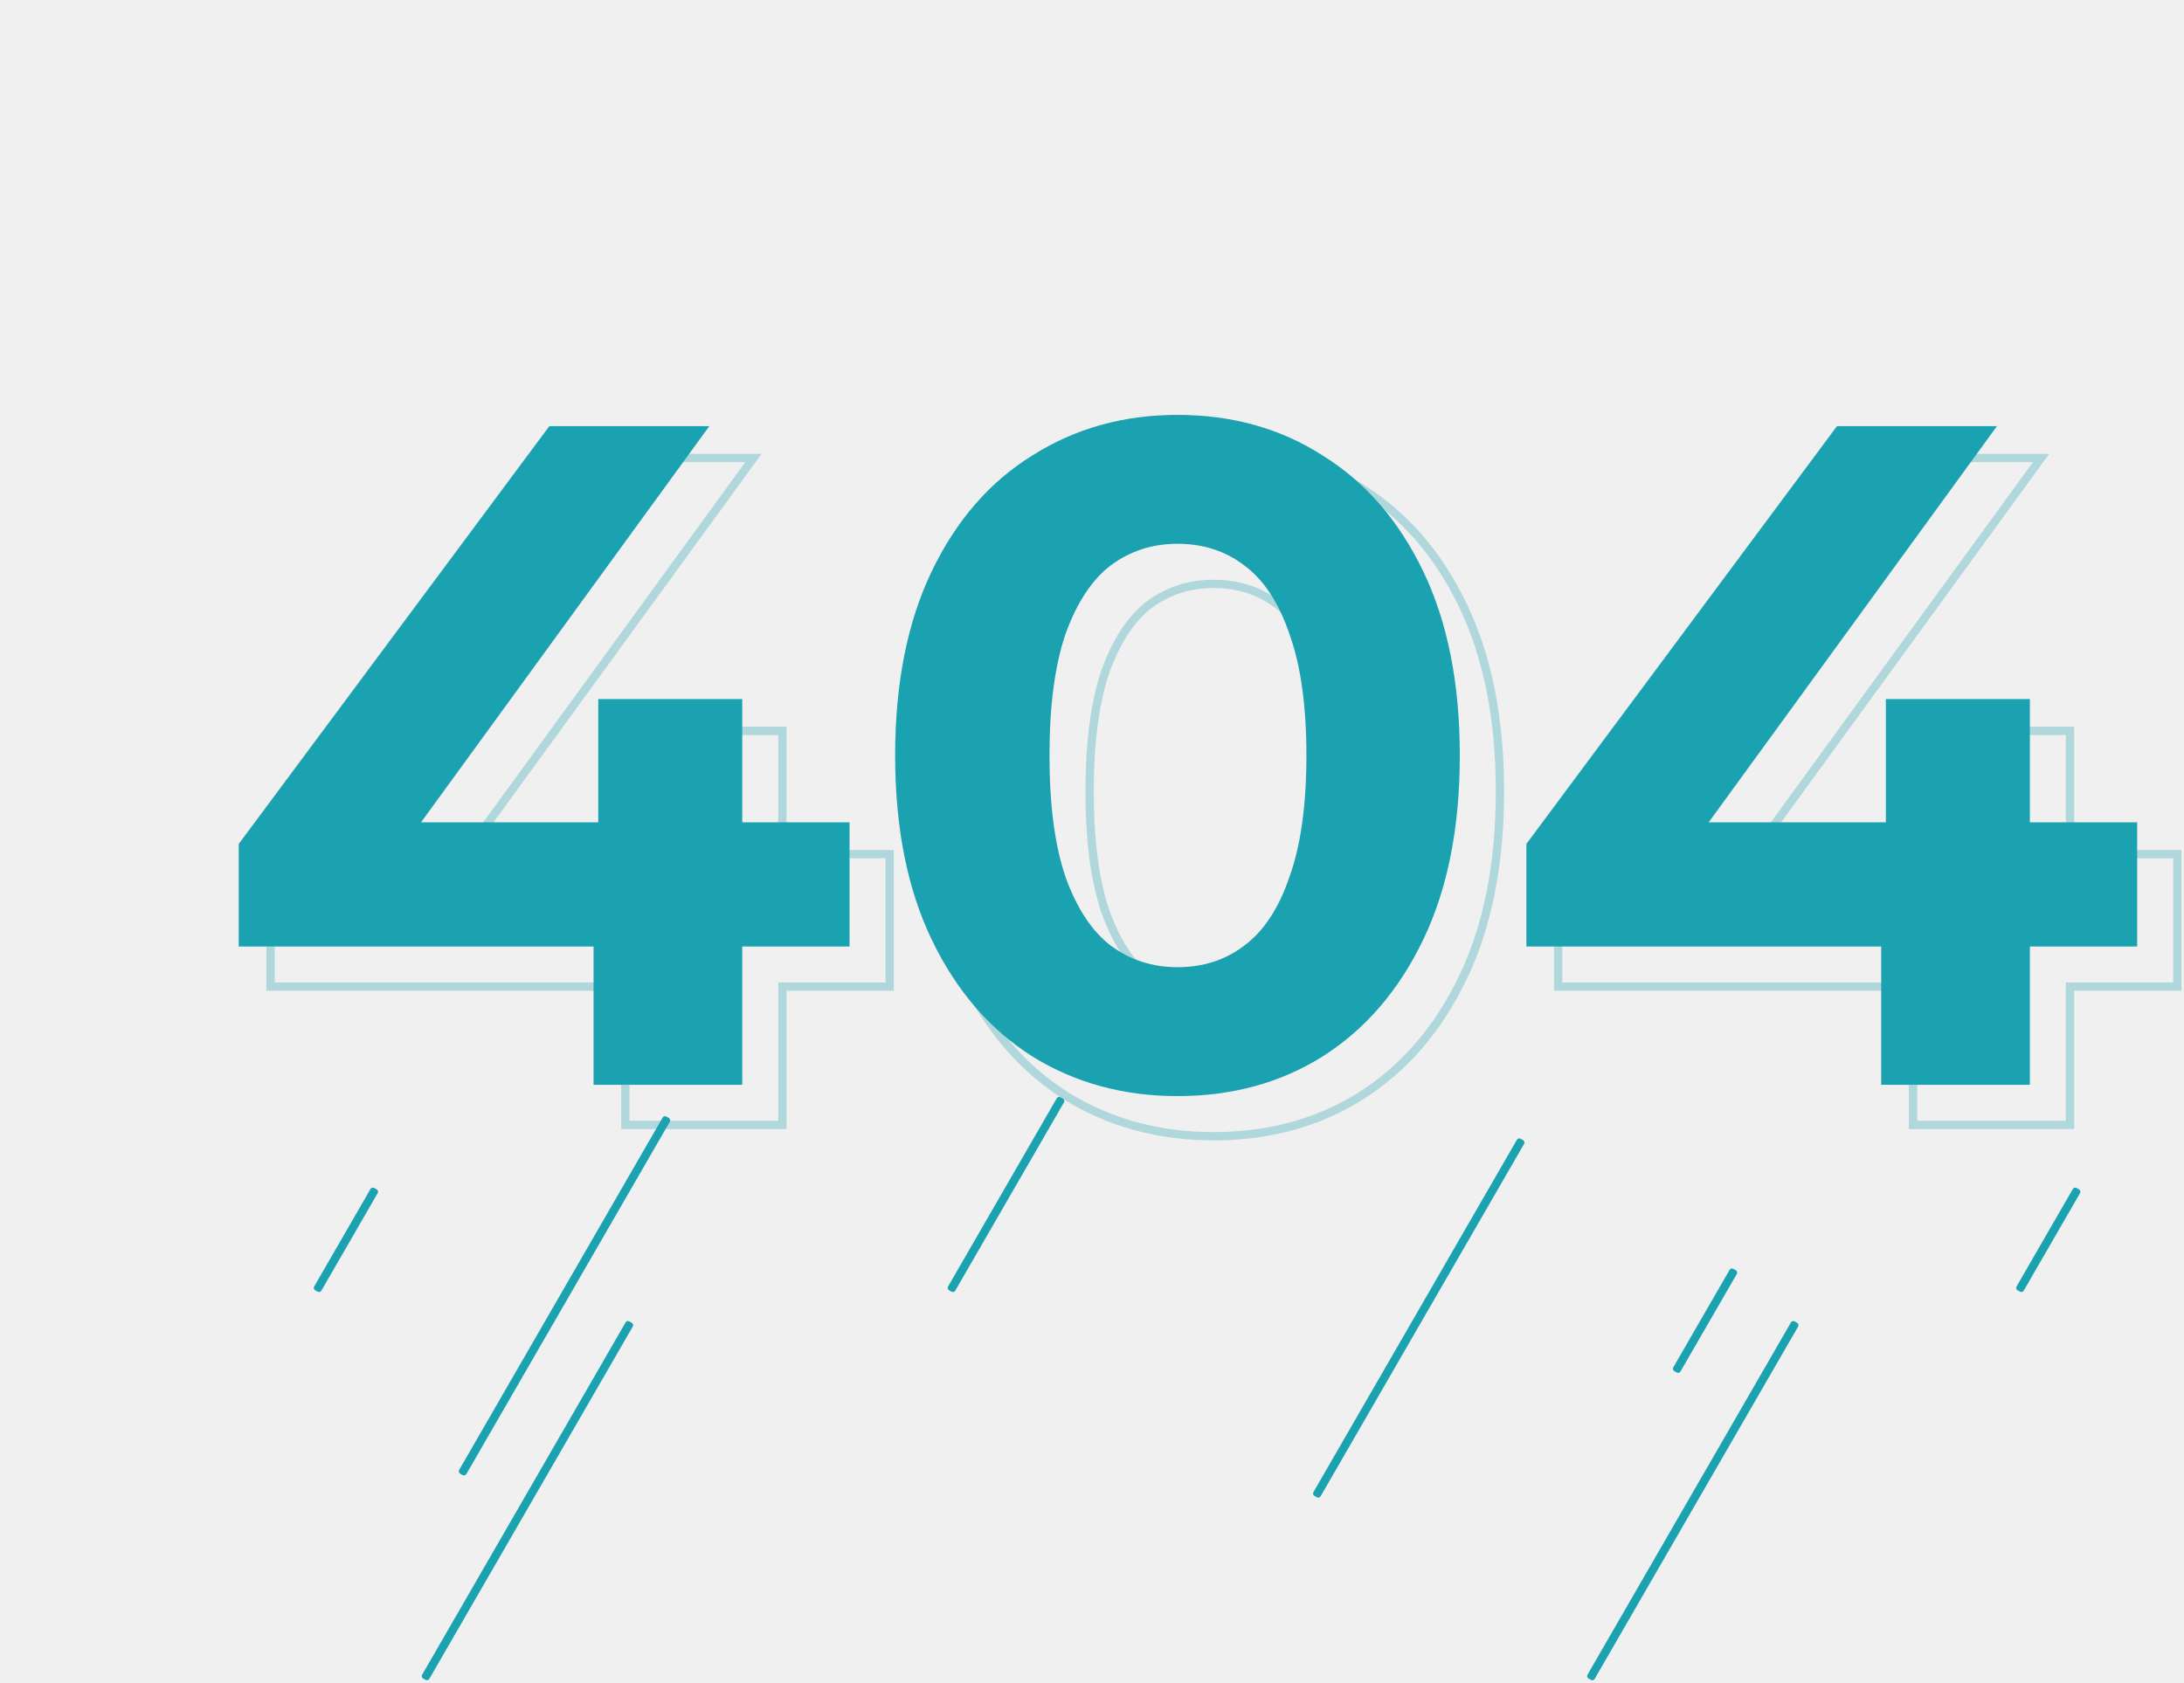
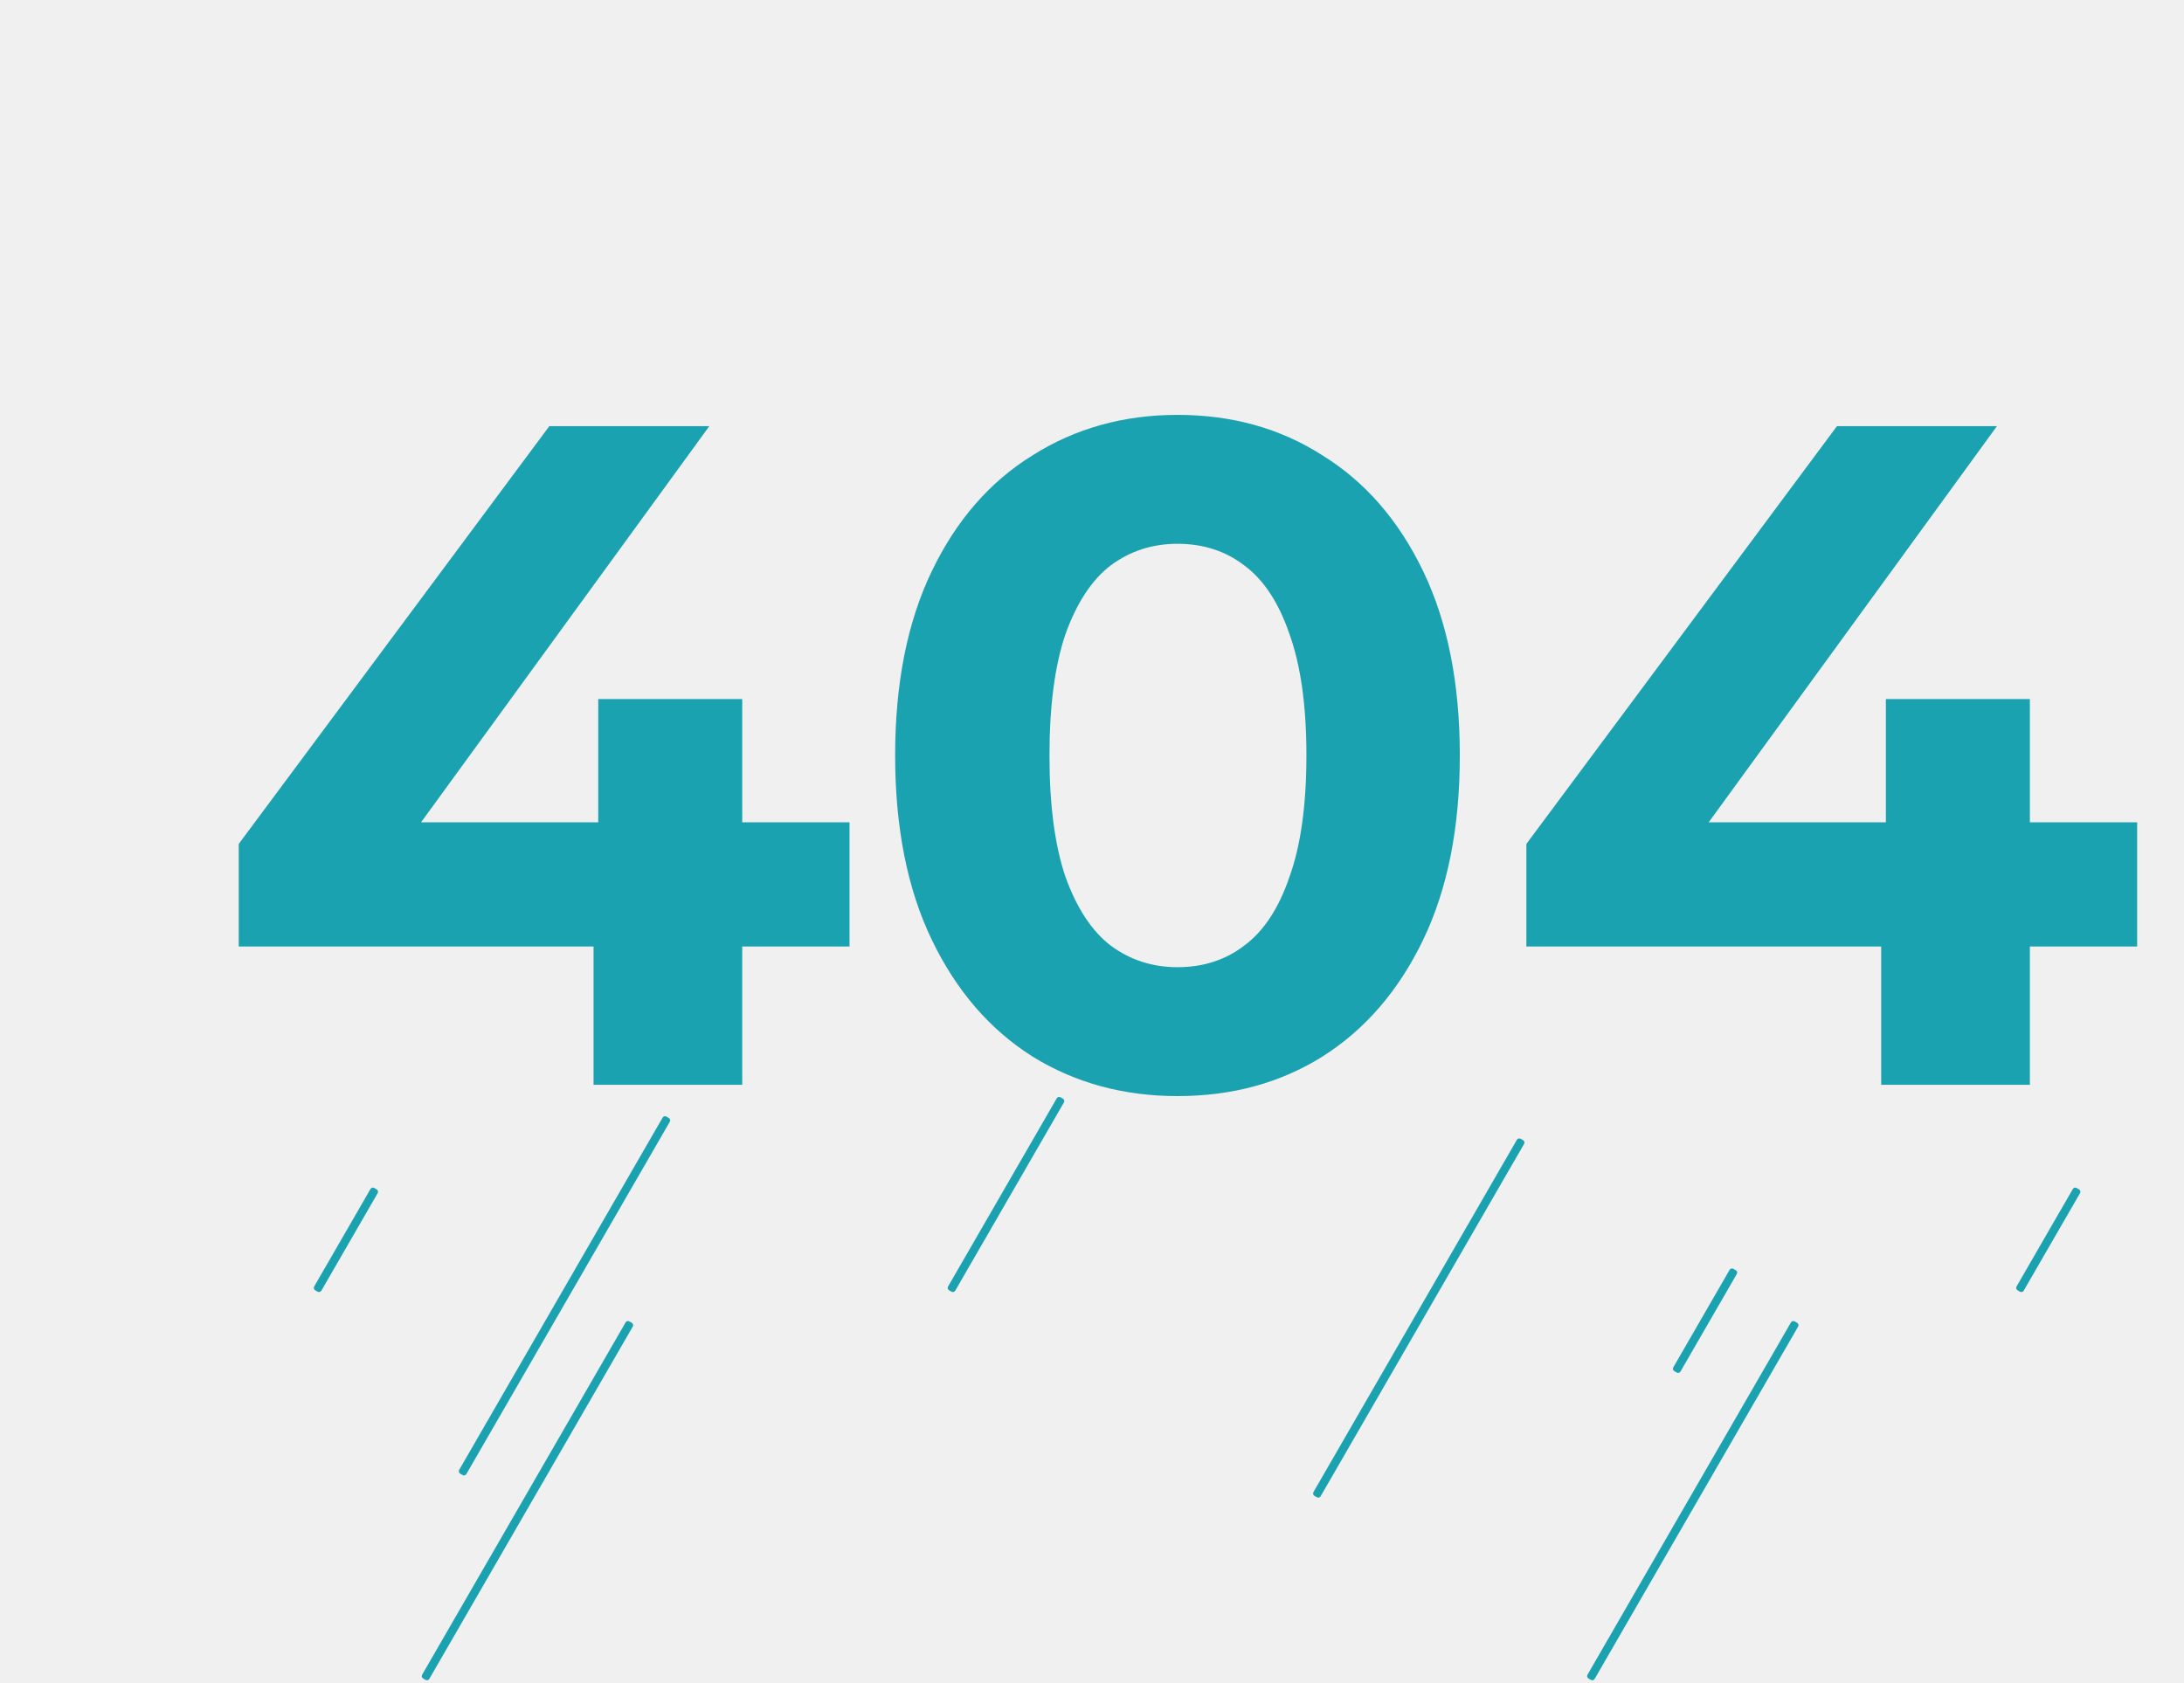
<svg xmlns="http://www.w3.org/2000/svg" width="789" height="608" viewBox="0 0 789 608" fill="none">
  <g opacity="0.3">
    <mask id="path-2-outside-1_1_3334" maskUnits="userSpaceOnUse" x="96" y="159" width="693" height="254" fill="black">
-       <rect fill="white" x="96" y="159" width="693" height="254" />
+       <rect fill="currentColor" x="96" y="159" width="693" height="254" />
      <path d="M99.245 355.02V317.96L211.445 167H269.245L159.425 317.96L132.565 310.14H319.905V355.02H99.245ZM227.425 405V355.02L229.125 310.14V265.6H281.145V405H227.425ZM438.379 409.08C418.886 409.08 401.432 404.32 386.019 394.8C370.606 385.053 358.479 371 349.639 352.64C340.799 334.28 336.379 312.067 336.379 286C336.379 259.933 340.799 237.72 349.639 219.36C358.479 201 370.606 187.06 386.019 177.54C401.432 167.793 418.886 162.92 438.379 162.92C458.099 162.92 475.552 167.793 490.739 177.54C506.152 187.06 518.279 201 527.119 219.36C535.959 237.72 540.379 259.933 540.379 286C540.379 312.067 535.959 334.28 527.119 352.64C518.279 371 506.152 385.053 490.739 394.8C475.552 404.32 458.099 409.08 438.379 409.08ZM438.379 362.5C447.672 362.5 455.719 359.893 462.519 354.68C469.546 349.467 474.986 341.193 478.839 329.86C482.919 318.527 484.959 303.907 484.959 286C484.959 268.093 482.919 253.473 478.839 242.14C474.986 230.807 469.546 222.533 462.519 217.32C455.719 212.107 447.672 209.5 438.379 209.5C429.312 209.5 421.266 212.107 414.239 217.32C407.439 222.533 401.999 230.807 397.919 242.14C394.066 253.473 392.139 268.093 392.139 286C392.139 303.907 394.066 318.527 397.919 329.86C401.999 341.193 407.439 349.467 414.239 354.68C421.266 359.893 429.312 362.5 438.379 362.5ZM564.421 355.02V317.96L676.621 167H734.421L624.601 317.96L597.741 310.14H785.081V355.02H564.421ZM692.601 405V355.02L694.301 310.14V265.6H746.321V405H692.601Z" />
    </mask>
    <path d="M99.245 355.02H96.245V358.02H99.245V355.02ZM99.245 317.96L96.837 316.17L96.245 316.967V317.96H99.245ZM211.445 167V164H209.937L209.037 165.21L211.445 167ZM269.245 167L271.671 168.765L275.137 164H269.245V167ZM159.425 317.96L158.586 320.84L160.611 321.43L161.851 319.725L159.425 317.96ZM132.565 310.14V307.14L131.726 313.02L132.565 310.14ZM319.905 310.14H322.905V307.14H319.905V310.14ZM319.905 355.02V358.02H322.905V355.02H319.905ZM227.425 405H224.425V408H227.425V405ZM227.425 355.02L224.427 354.906L224.425 354.963V355.02H227.425ZM229.125 310.14L232.123 310.254L232.125 310.197V310.14H229.125ZM229.125 265.6V262.6H226.125V265.6H229.125ZM281.145 265.6H284.145V262.6H281.145V265.6ZM281.145 405V408H284.145V405H281.145ZM99.245 355.02H102.245V317.96H99.245H96.245V355.02H99.245ZM99.245 317.96L101.653 319.75L213.853 168.79L211.445 167L209.037 165.21L96.837 316.17L99.245 317.96ZM211.445 167V170H269.245V167V164H211.445V167ZM269.245 167L266.819 165.235L156.999 316.195L159.425 317.96L161.851 319.725L271.671 168.765L269.245 167ZM159.425 317.96L160.264 315.08L133.404 307.26L132.565 310.14L131.726 313.02L158.586 320.84L159.425 317.96ZM132.565 310.14V313.14H319.905V310.14V307.14H132.565V310.14ZM319.905 310.14H316.905V355.02H319.905H322.905V310.14H319.905ZM319.905 355.02V352.02H99.245V355.02V358.02H319.905V355.02ZM227.425 405H230.425V355.02H227.425H224.425V405H227.425ZM227.425 355.02L230.423 355.134L232.123 310.254L229.125 310.14L226.127 310.026L224.427 354.906L227.425 355.02ZM229.125 310.14H232.125V265.6H229.125H226.125V310.14H229.125ZM229.125 265.6V268.6H281.145V265.6V262.6H229.125V265.6ZM281.145 265.6H278.145V405H281.145H284.145V265.6H281.145ZM281.145 405V402H227.425V405V408H281.145V405ZM386.019 394.8L384.416 397.336L384.429 397.344L384.443 397.352L386.019 394.8ZM349.639 352.64L346.936 353.941L349.639 352.64ZM349.639 219.36L352.342 220.661V220.661L349.639 219.36ZM386.019 177.54L387.596 180.092L387.609 180.084L387.623 180.076L386.019 177.54ZM490.739 177.54L489.119 180.065L489.141 180.079L489.163 180.092L490.739 177.54ZM527.119 219.36L524.416 220.661V220.661L527.119 219.36ZM527.119 352.64L524.416 351.339V351.339L527.119 352.64ZM490.739 394.8L492.333 397.342L492.343 397.336L490.739 394.8ZM462.519 354.68L460.732 352.271L460.713 352.285L460.694 352.299L462.519 354.68ZM478.839 329.86L476.016 328.844L476.007 328.869L475.999 328.894L478.839 329.86ZM478.839 242.14L475.999 243.106L476.007 243.131L476.016 243.156L478.839 242.14ZM462.519 217.32L460.694 219.701L460.713 219.715L460.732 219.729L462.519 217.32ZM414.239 217.32L412.452 214.911L412.433 214.925L412.414 214.939L414.239 217.32ZM397.919 242.14L395.096 241.124L395.087 241.149L395.079 241.174L397.919 242.14ZM397.919 329.86L395.079 330.826L395.087 330.851L395.096 330.876L397.919 329.86ZM414.239 354.68L412.414 357.061L412.433 357.075L412.452 357.089L414.239 354.68ZM438.379 409.08V406.08C419.399 406.08 402.499 401.453 387.596 392.248L386.019 394.8L384.443 397.352C400.366 407.187 418.373 412.08 438.379 412.08V409.08ZM386.019 394.8L387.623 392.264C372.738 382.852 360.968 369.254 352.342 351.339L349.639 352.64L346.936 353.941C355.99 372.746 368.473 387.254 384.416 397.336L386.019 394.8ZM349.639 352.64L352.342 351.339C343.744 333.482 339.379 311.738 339.379 286H336.379H333.379C333.379 312.396 337.854 335.078 346.936 353.941L349.639 352.64ZM336.379 286H339.379C339.379 260.262 343.744 238.518 352.342 220.661L349.639 219.36L346.936 218.059C337.854 236.922 333.379 259.604 333.379 286H336.379ZM349.639 219.36L352.342 220.661C360.966 202.751 372.729 189.275 387.596 180.092L386.019 177.54L384.443 174.988C368.483 184.845 355.993 199.249 346.936 218.059L349.639 219.36ZM386.019 177.54L387.623 180.076C402.523 170.653 419.413 165.92 438.379 165.92V162.92V159.92C418.359 159.92 400.342 164.933 384.416 175.004L386.019 177.54ZM438.379 162.92V165.92C457.58 165.92 474.46 170.657 489.119 180.065L490.739 177.54L492.359 175.015C476.645 164.93 458.618 159.92 438.379 159.92V162.92ZM490.739 177.54L489.163 180.092C504.03 189.275 515.793 202.751 524.416 220.661L527.119 219.36L529.822 218.059C520.766 199.249 508.275 184.845 492.316 174.988L490.739 177.54ZM527.119 219.36L524.416 220.661C533.014 238.518 537.379 260.262 537.379 286H540.379H543.379C543.379 259.604 538.904 236.922 529.822 218.059L527.119 219.36ZM540.379 286H537.379C537.379 311.738 533.014 333.482 524.416 351.339L527.119 352.64L529.822 353.941C538.904 335.078 543.379 312.396 543.379 286H540.379ZM527.119 352.64L524.416 351.339C515.79 369.254 504.02 382.852 489.136 392.264L490.739 394.8L492.343 397.336C508.285 387.254 520.768 372.746 529.822 353.941L527.119 352.64ZM490.739 394.8L489.146 392.258C474.484 401.449 457.594 406.08 438.379 406.08V409.08V412.08C458.604 412.08 476.621 407.191 492.333 397.342L490.739 394.8ZM438.379 362.5V365.5C448.273 365.5 456.975 362.71 464.344 357.061L462.519 354.68L460.694 352.299C454.463 357.076 447.072 359.5 438.379 359.5V362.5ZM462.519 354.68L464.307 357.089C471.973 351.401 477.7 342.529 481.679 330.826L478.839 329.86L475.999 328.894C472.271 339.858 467.119 347.532 460.732 352.271L462.519 354.68ZM478.839 329.86L481.662 330.876C485.901 319.099 487.959 304.101 487.959 286H484.959H481.959C481.959 303.712 479.937 317.954 476.016 328.844L478.839 329.86ZM484.959 286H487.959C487.959 267.899 485.901 252.901 481.662 241.124L478.839 242.14L476.016 243.156C479.937 254.046 481.959 268.288 481.959 286H484.959ZM478.839 242.14L481.679 241.174C477.7 229.471 471.973 220.599 464.307 214.911L462.519 217.32L460.732 219.729C467.119 224.468 472.271 232.142 475.999 243.106L478.839 242.14ZM462.519 217.32L464.344 214.939C456.975 209.29 448.273 206.5 438.379 206.5V209.5V212.5C447.072 212.5 454.463 214.924 460.694 219.701L462.519 217.32ZM438.379 209.5V206.5C428.694 206.5 420.015 209.299 412.452 214.911L414.239 217.32L416.027 219.729C422.517 214.914 429.931 212.5 438.379 212.5V209.5ZM414.239 217.32L412.414 214.939C405.008 220.617 399.296 229.46 395.096 241.124L397.919 242.14L400.742 243.156C404.703 232.154 409.871 224.449 416.064 219.701L414.239 217.32ZM397.919 242.14L395.079 241.174C391.081 252.932 389.139 267.911 389.139 286H392.139H395.139C395.139 268.275 397.05 254.015 400.759 243.106L397.919 242.14ZM392.139 286H389.139C389.139 304.089 391.081 319.068 395.079 330.826L397.919 329.86L400.759 328.894C397.05 317.985 395.139 303.725 395.139 286H392.139ZM397.919 329.86L395.096 330.876C399.296 342.54 405.008 351.383 412.414 357.061L414.239 354.68L416.064 352.299C409.871 347.551 404.703 339.846 400.742 328.844L397.919 329.86ZM414.239 354.68L412.452 357.089C420.015 362.701 428.694 365.5 438.379 365.5V362.5V359.5C429.931 359.5 422.517 357.086 416.027 352.271L414.239 354.68ZM564.421 355.02H561.421V358.02H564.421V355.02ZM564.421 317.96L562.013 316.17L561.421 316.967V317.96H564.421ZM676.621 167V164H675.113L674.213 165.21L676.621 167ZM734.421 167L736.847 168.765L740.313 164H734.421V167ZM624.601 317.96L623.762 320.84L625.787 321.43L627.027 319.725L624.601 317.96ZM597.741 310.14V307.14L596.902 313.02L597.741 310.14ZM785.081 310.14H788.081V307.14H785.081V310.14ZM785.081 355.02V358.02H788.081V355.02H785.081ZM692.601 405H689.601V408H692.601V405ZM692.601 355.02L689.603 354.906L689.601 354.963V355.02H692.601ZM694.301 310.14L697.299 310.254L697.301 310.197V310.14H694.301ZM694.301 265.6V262.6H691.301V265.6H694.301ZM746.321 265.6H749.321V262.6H746.321V265.6ZM746.321 405V408H749.321V405H746.321ZM564.421 355.02H567.421V317.96H564.421H561.421V355.02H564.421ZM564.421 317.96L566.829 319.75L679.029 168.79L676.621 167L674.213 165.21L562.013 316.17L564.421 317.96ZM676.621 167V170H734.421V167V164H676.621V167ZM734.421 167L731.995 165.235L622.175 316.195L624.601 317.96L627.027 319.725L736.847 168.765L734.421 167ZM624.601 317.96L625.439 315.08L598.579 307.26L597.741 310.14L596.902 313.02L623.762 320.84L624.601 317.96ZM597.741 310.14V313.14H785.081V310.14V307.14H597.741V310.14ZM785.081 310.14H782.081V355.02H785.081H788.081V310.14H785.081ZM785.081 355.02V352.02H564.421V355.02V358.02H785.081V355.02ZM692.601 405H695.601V355.02H692.601H689.601V405H692.601ZM692.601 355.02L695.599 355.134L697.299 310.254L694.301 310.14L691.303 310.026L689.603 354.906L692.601 355.02ZM694.301 310.14H697.301V265.6H694.301H691.301V310.14H694.301ZM694.301 265.6V268.6H746.321V265.6V262.6H694.301V265.6ZM746.321 265.6H743.321V405H746.321H749.321V265.6H746.321ZM746.321 405V402H692.601V405V408H746.321V405Z" fill="#1C9DAB" mask="url(#path-2-outside-1_1_3334)" />
  </g>
  <path d="M86.245 342.02V304.96L198.445 154H256.245L146.425 304.96L119.565 297.14H306.905V342.02H86.245ZM214.425 392V342.02L216.125 297.14V252.6H268.145V392H214.425ZM425.379 396.08C405.886 396.08 388.432 391.32 373.019 381.8C357.606 372.053 345.479 358 336.639 339.64C327.799 321.28 323.379 299.067 323.379 273C323.379 246.933 327.799 224.72 336.639 206.36C345.479 188 357.606 174.06 373.019 164.54C388.432 154.793 405.886 149.92 425.379 149.92C445.099 149.92 462.552 154.793 477.739 164.54C493.152 174.06 505.279 188 514.119 206.36C522.959 224.72 527.379 246.933 527.379 273C527.379 299.067 522.959 321.28 514.119 339.64C505.279 358 493.152 372.053 477.739 381.8C462.552 391.32 445.099 396.08 425.379 396.08ZM425.379 349.5C434.672 349.5 442.719 346.893 449.519 341.68C456.546 336.467 461.986 328.193 465.839 316.86C469.919 305.527 471.959 290.907 471.959 273C471.959 255.093 469.919 240.473 465.839 229.14C461.986 217.807 456.546 209.533 449.519 204.32C442.719 199.107 434.672 196.5 425.379 196.5C416.312 196.5 408.266 199.107 401.239 204.32C394.439 209.533 388.999 217.807 384.919 229.14C381.066 240.473 379.139 255.093 379.139 273C379.139 290.907 381.066 305.527 384.919 316.86C388.999 328.193 394.439 336.467 401.239 341.68C408.266 346.893 416.312 349.5 425.379 349.5ZM551.421 342.02V304.96L663.621 154H721.421L611.601 304.96L584.741 297.14H772.081V342.02H551.421ZM679.601 392V342.02L681.301 297.14V252.6H733.321V392H679.601Z" fill="#1BA2B1" />
  <g clip-path="url(#clip0_1_3334)">
    <rect x="165.384" y="532.019" width="149" height="3" rx="1" transform="rotate(-60 165.384 532.019)" fill="#1BA2B1" />
    <rect x="152" y="606.038" width="149" height="3" rx="1" transform="rotate(-60 152 606.038)" fill="#1BA2B1" />
    <rect x="573" y="606.038" width="149" height="3" rx="1" transform="rotate(-60 573 606.038)" fill="#1BA2B1" />
    <rect x="474" y="540.038" width="149" height="3" rx="1" transform="rotate(-60 474 540.038)" fill="#1BA2B1" />
    <rect x="342" y="465.751" width="80.542" height="3" rx="1" transform="rotate(-60 342 465.751)" fill="#1BA2B1" />
    <rect x="113" y="465.751" width="42.687" height="3" rx="1" transform="rotate(-60 113 465.751)" fill="#1BA2B1" />
    <rect x="728" y="465.751" width="42.687" height="3" rx="1" transform="rotate(-60 728 465.751)" fill="#1BA2B1" />
    <rect x="604" y="494.968" width="42.687" height="3" rx="1" transform="rotate(-60 604 494.968)" fill="#1BA2B1" />
  </g>
  <defs>
    <clipPath id="clip0_1_3334">
-       <rect width="638.942" height="211.538" fill="white" transform="translate(113 396)" />
+       <rect width="638.942" height="211.538" fill="currentColor" transform="translate(113 396)" />
    </clipPath>
  </defs>
</svg>
